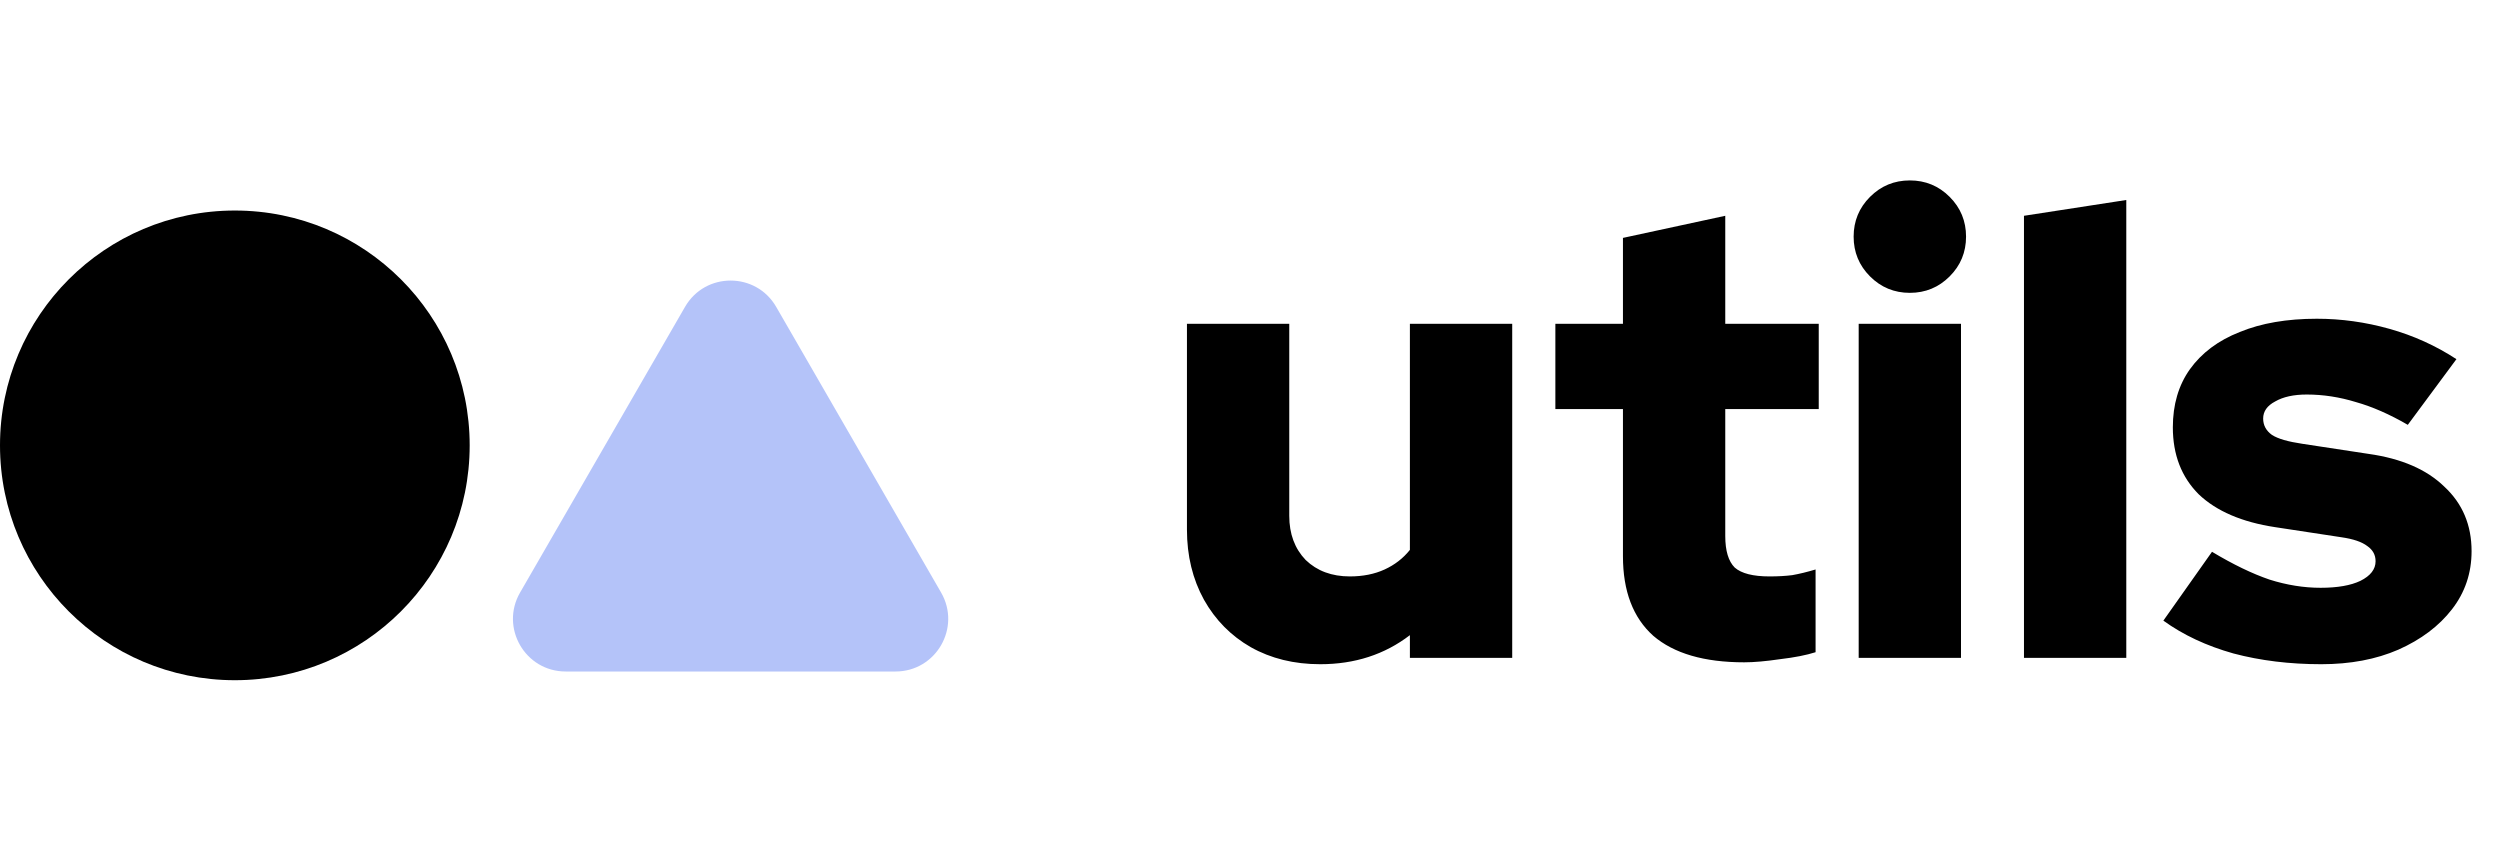
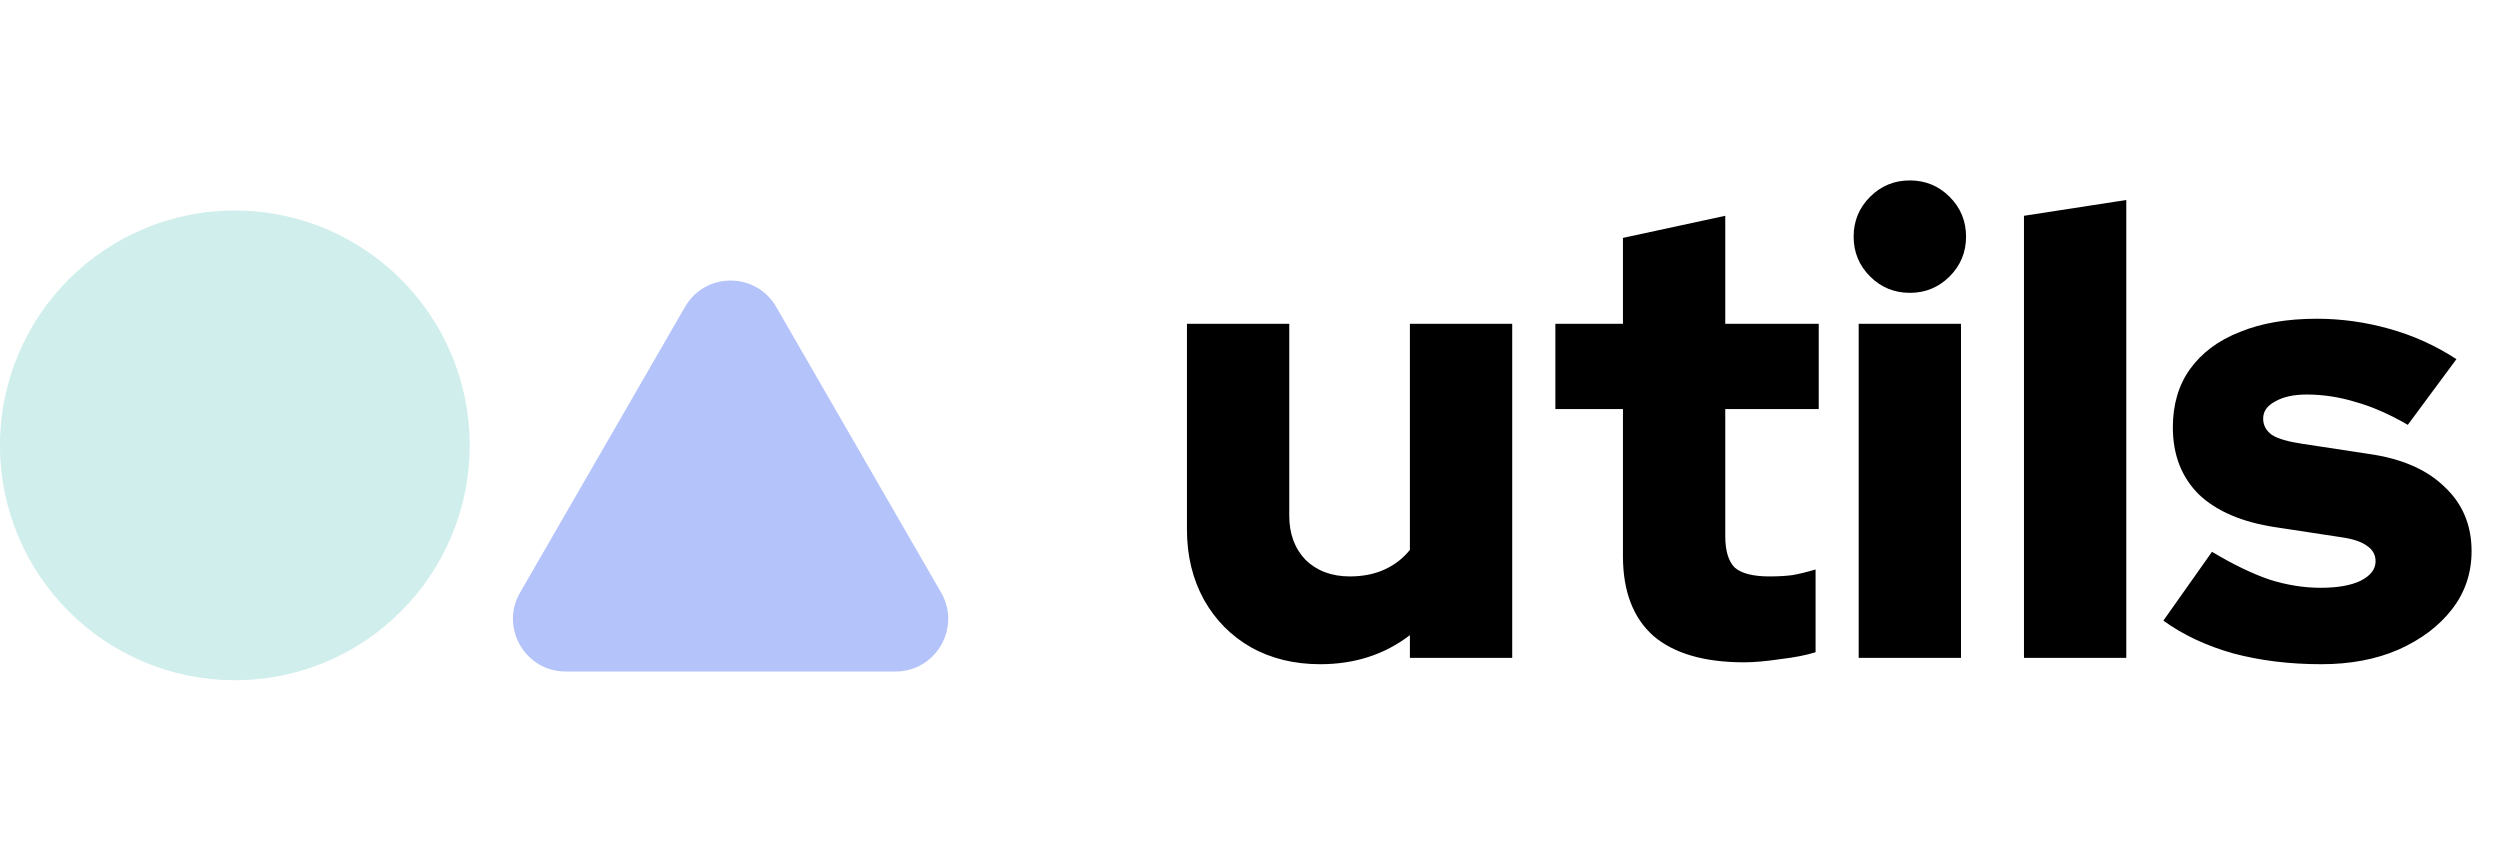
<svg xmlns="http://www.w3.org/2000/svg" width="95" height="32" viewBox="0 0 95 32" fill="none">
-   <circle cx="8.924" cy="16.924" r="8.924" fill="black" />
+   <circle cx="8.924" cy="16.924" r="8.924" fill="#CFEEEC" />
  <path d="M26.031 11.661C26.8 10.328 28.725 10.328 29.495 11.661L35.762 22.517C36.532 23.85 35.57 25.517 34.03 25.517H21.495C19.955 25.517 18.993 23.85 19.763 22.517L26.031 11.661Z" fill="#B4C3F9" />
  <path d="M50.168 25.24C49.176 25.24 48.296 25.024 47.528 24.592C46.776 24.16 46.184 23.56 45.752 22.792C45.32 22.008 45.104 21.12 45.104 20.128V12.304H48.992V19.6C48.992 20.288 49.2 20.848 49.616 21.28C50.048 21.696 50.608 21.904 51.296 21.904C51.792 21.904 52.232 21.816 52.616 21.64C53 21.464 53.32 21.216 53.576 20.896V12.304H57.464V25H53.576V24.136C52.616 24.872 51.48 25.24 50.168 25.24ZM66.28 25.168C64.76 25.168 63.608 24.832 62.824 24.16C62.056 23.472 61.672 22.464 61.672 21.136V15.544H59.104V12.304H61.672V9.04L65.56 8.2V12.304H69.112V15.544H65.56V20.368C65.56 20.928 65.68 21.328 65.92 21.568C66.176 21.792 66.616 21.904 67.24 21.904C67.56 21.904 67.848 21.888 68.104 21.856C68.376 21.808 68.672 21.736 68.992 21.64V24.784C68.64 24.896 68.192 24.984 67.648 25.048C67.104 25.128 66.648 25.168 66.28 25.168ZM70.63 25V12.304H74.518V25H70.63ZM72.574 11.128C71.982 11.128 71.478 10.92 71.062 10.504C70.646 10.088 70.438 9.584 70.438 8.992C70.438 8.4 70.646 7.896 71.062 7.48C71.478 7.064 71.982 6.856 72.574 6.856C73.166 6.856 73.67 7.064 74.086 7.48C74.502 7.896 74.71 8.4 74.71 8.992C74.71 9.584 74.502 10.088 74.086 10.504C73.67 10.92 73.166 11.128 72.574 11.128ZM76.911 25V8.2L80.799 7.6V25H76.911ZM88.208 25.24C87.008 25.24 85.896 25.104 84.872 24.832C83.848 24.544 82.96 24.128 82.208 23.584L84.056 20.968C84.856 21.448 85.584 21.8 86.24 22.024C86.896 22.232 87.544 22.336 88.184 22.336C88.824 22.336 89.328 22.248 89.696 22.072C90.08 21.88 90.272 21.632 90.272 21.328C90.272 21.088 90.168 20.896 89.96 20.752C89.752 20.592 89.424 20.48 88.976 20.416L86.456 20.032C85.192 19.84 84.224 19.424 83.552 18.784C82.896 18.128 82.568 17.28 82.568 16.24C82.568 15.376 82.784 14.64 83.216 14.032C83.664 13.408 84.296 12.936 85.112 12.616C85.928 12.28 86.904 12.112 88.04 12.112C88.968 12.112 89.888 12.24 90.8 12.496C91.712 12.752 92.56 13.136 93.344 13.648L91.496 16.144C90.808 15.744 90.152 15.456 89.528 15.28C88.904 15.088 88.28 14.992 87.656 14.992C87.16 14.992 86.76 15.08 86.456 15.256C86.152 15.416 86 15.632 86 15.904C86 16.16 86.112 16.368 86.336 16.528C86.56 16.672 86.944 16.784 87.488 16.864L90.008 17.248C91.256 17.424 92.216 17.84 92.888 18.496C93.576 19.136 93.92 19.952 93.92 20.944C93.92 21.776 93.672 22.512 93.176 23.152C92.68 23.792 92 24.304 91.136 24.688C90.288 25.056 89.312 25.24 88.208 25.24Z" fill="black" />
</svg>
